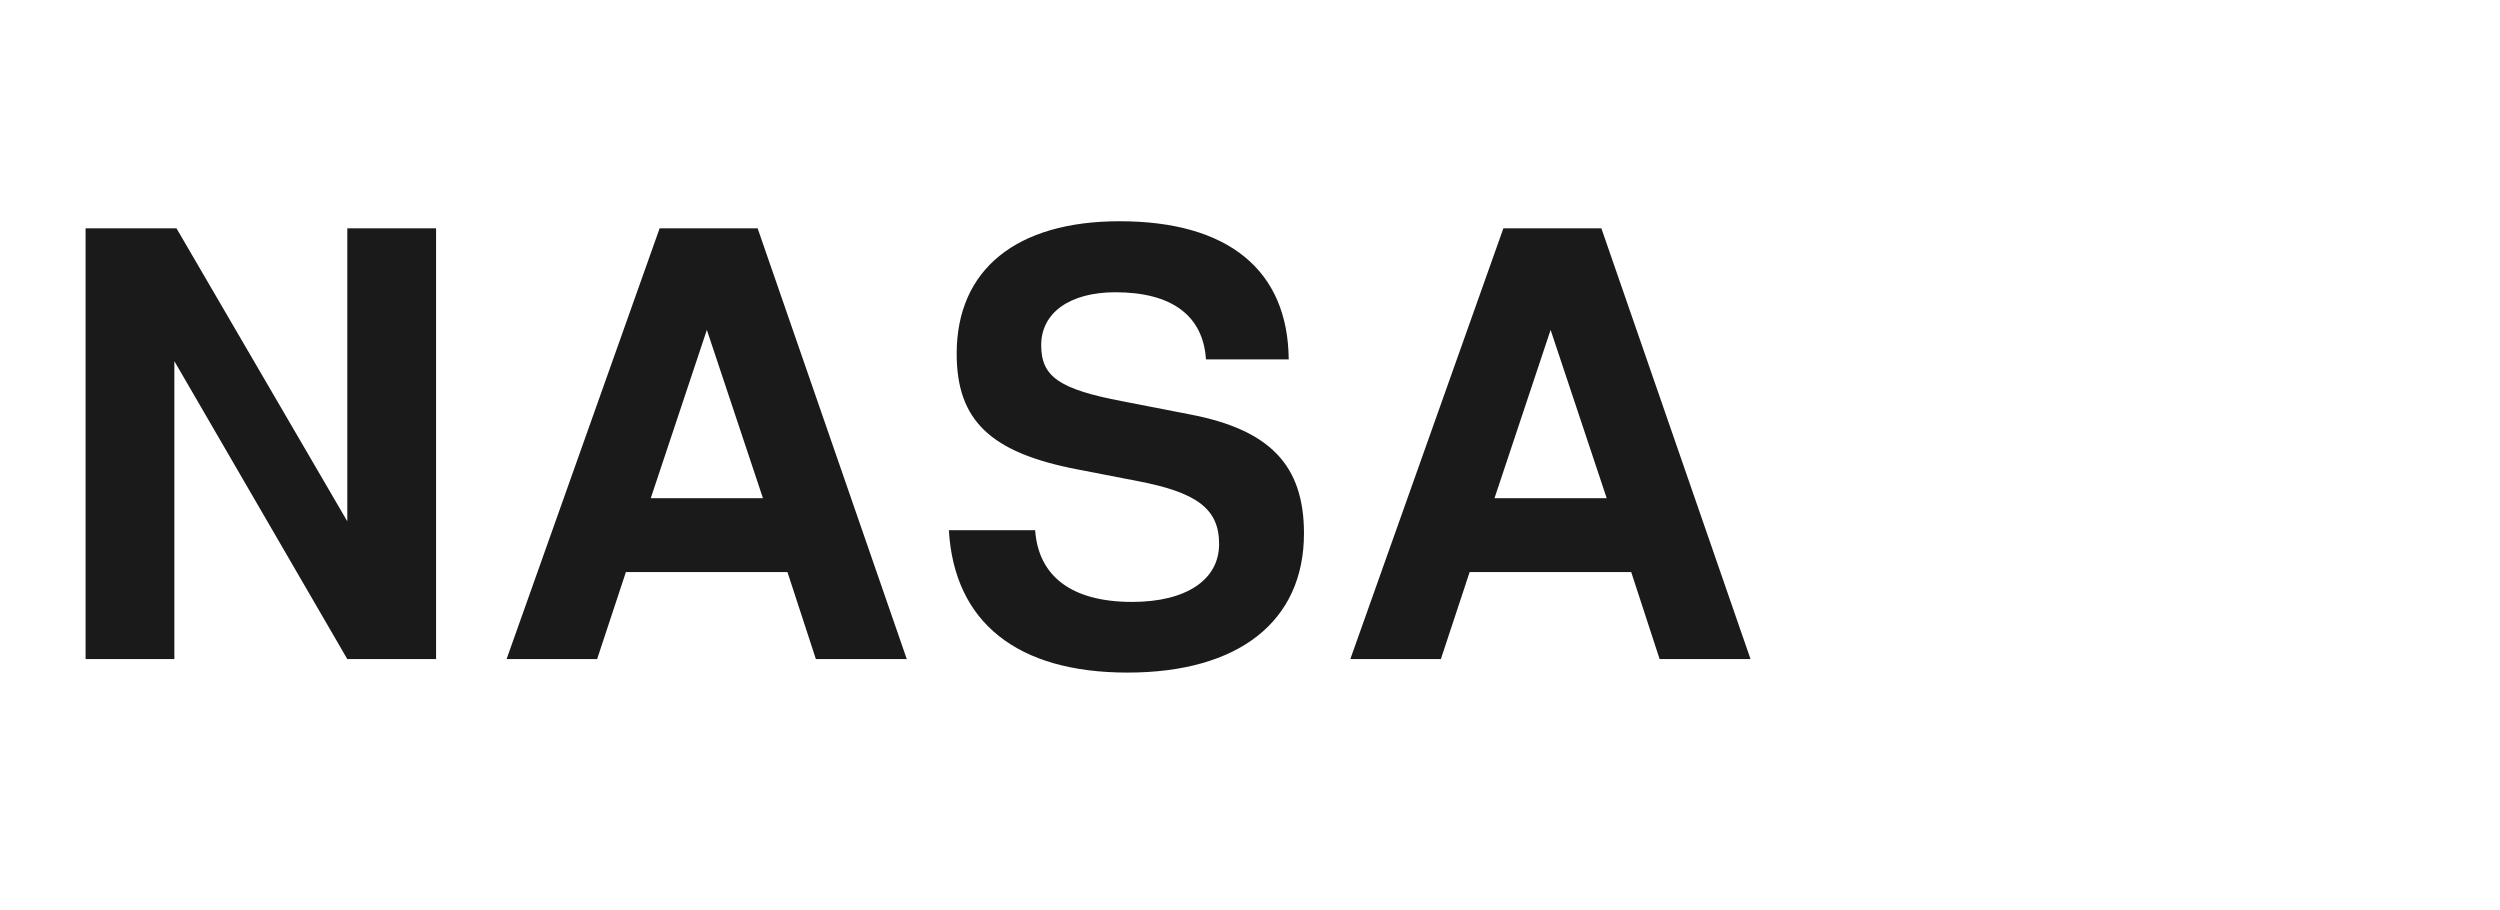
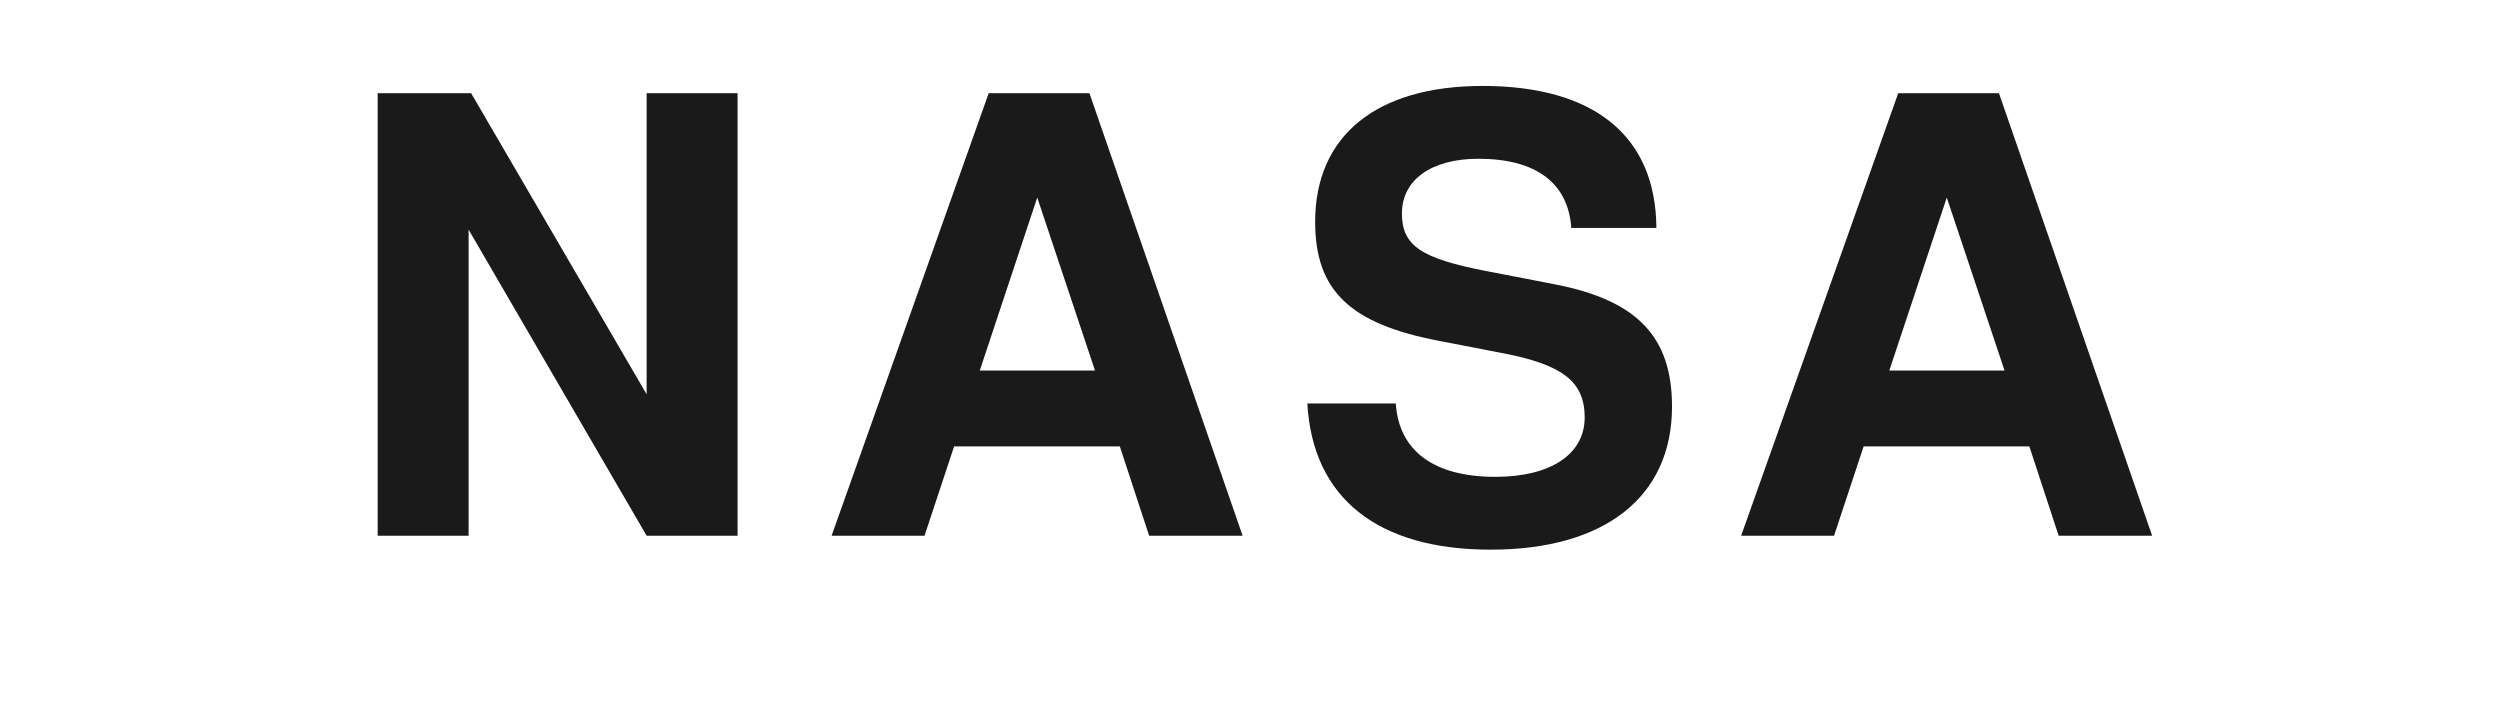
- <svg xmlns="http://www.w3.org/2000/svg" viewBox="0 0 110 40" role="img" aria-label="NASA">
-   <text x="2" y="29" font-family="Helvetica, Arial, sans-serif" font-size="26" font-weight="700" letter-spacing="1" fill="#1a1a1a">NASA</text>
+ <svg xmlns="http://www.w3.org/2000/svg" viewBox="0 0 140 40" role="img" aria-label="NASA">
+   <text x="70" y="30" text-anchor="middle" font-family="Helvetica Neue, Helvetica, Arial, sans-serif" font-size="34" font-weight="700" letter-spacing="2.5" fill="#1a1a1a">NASA</text>
</svg>
